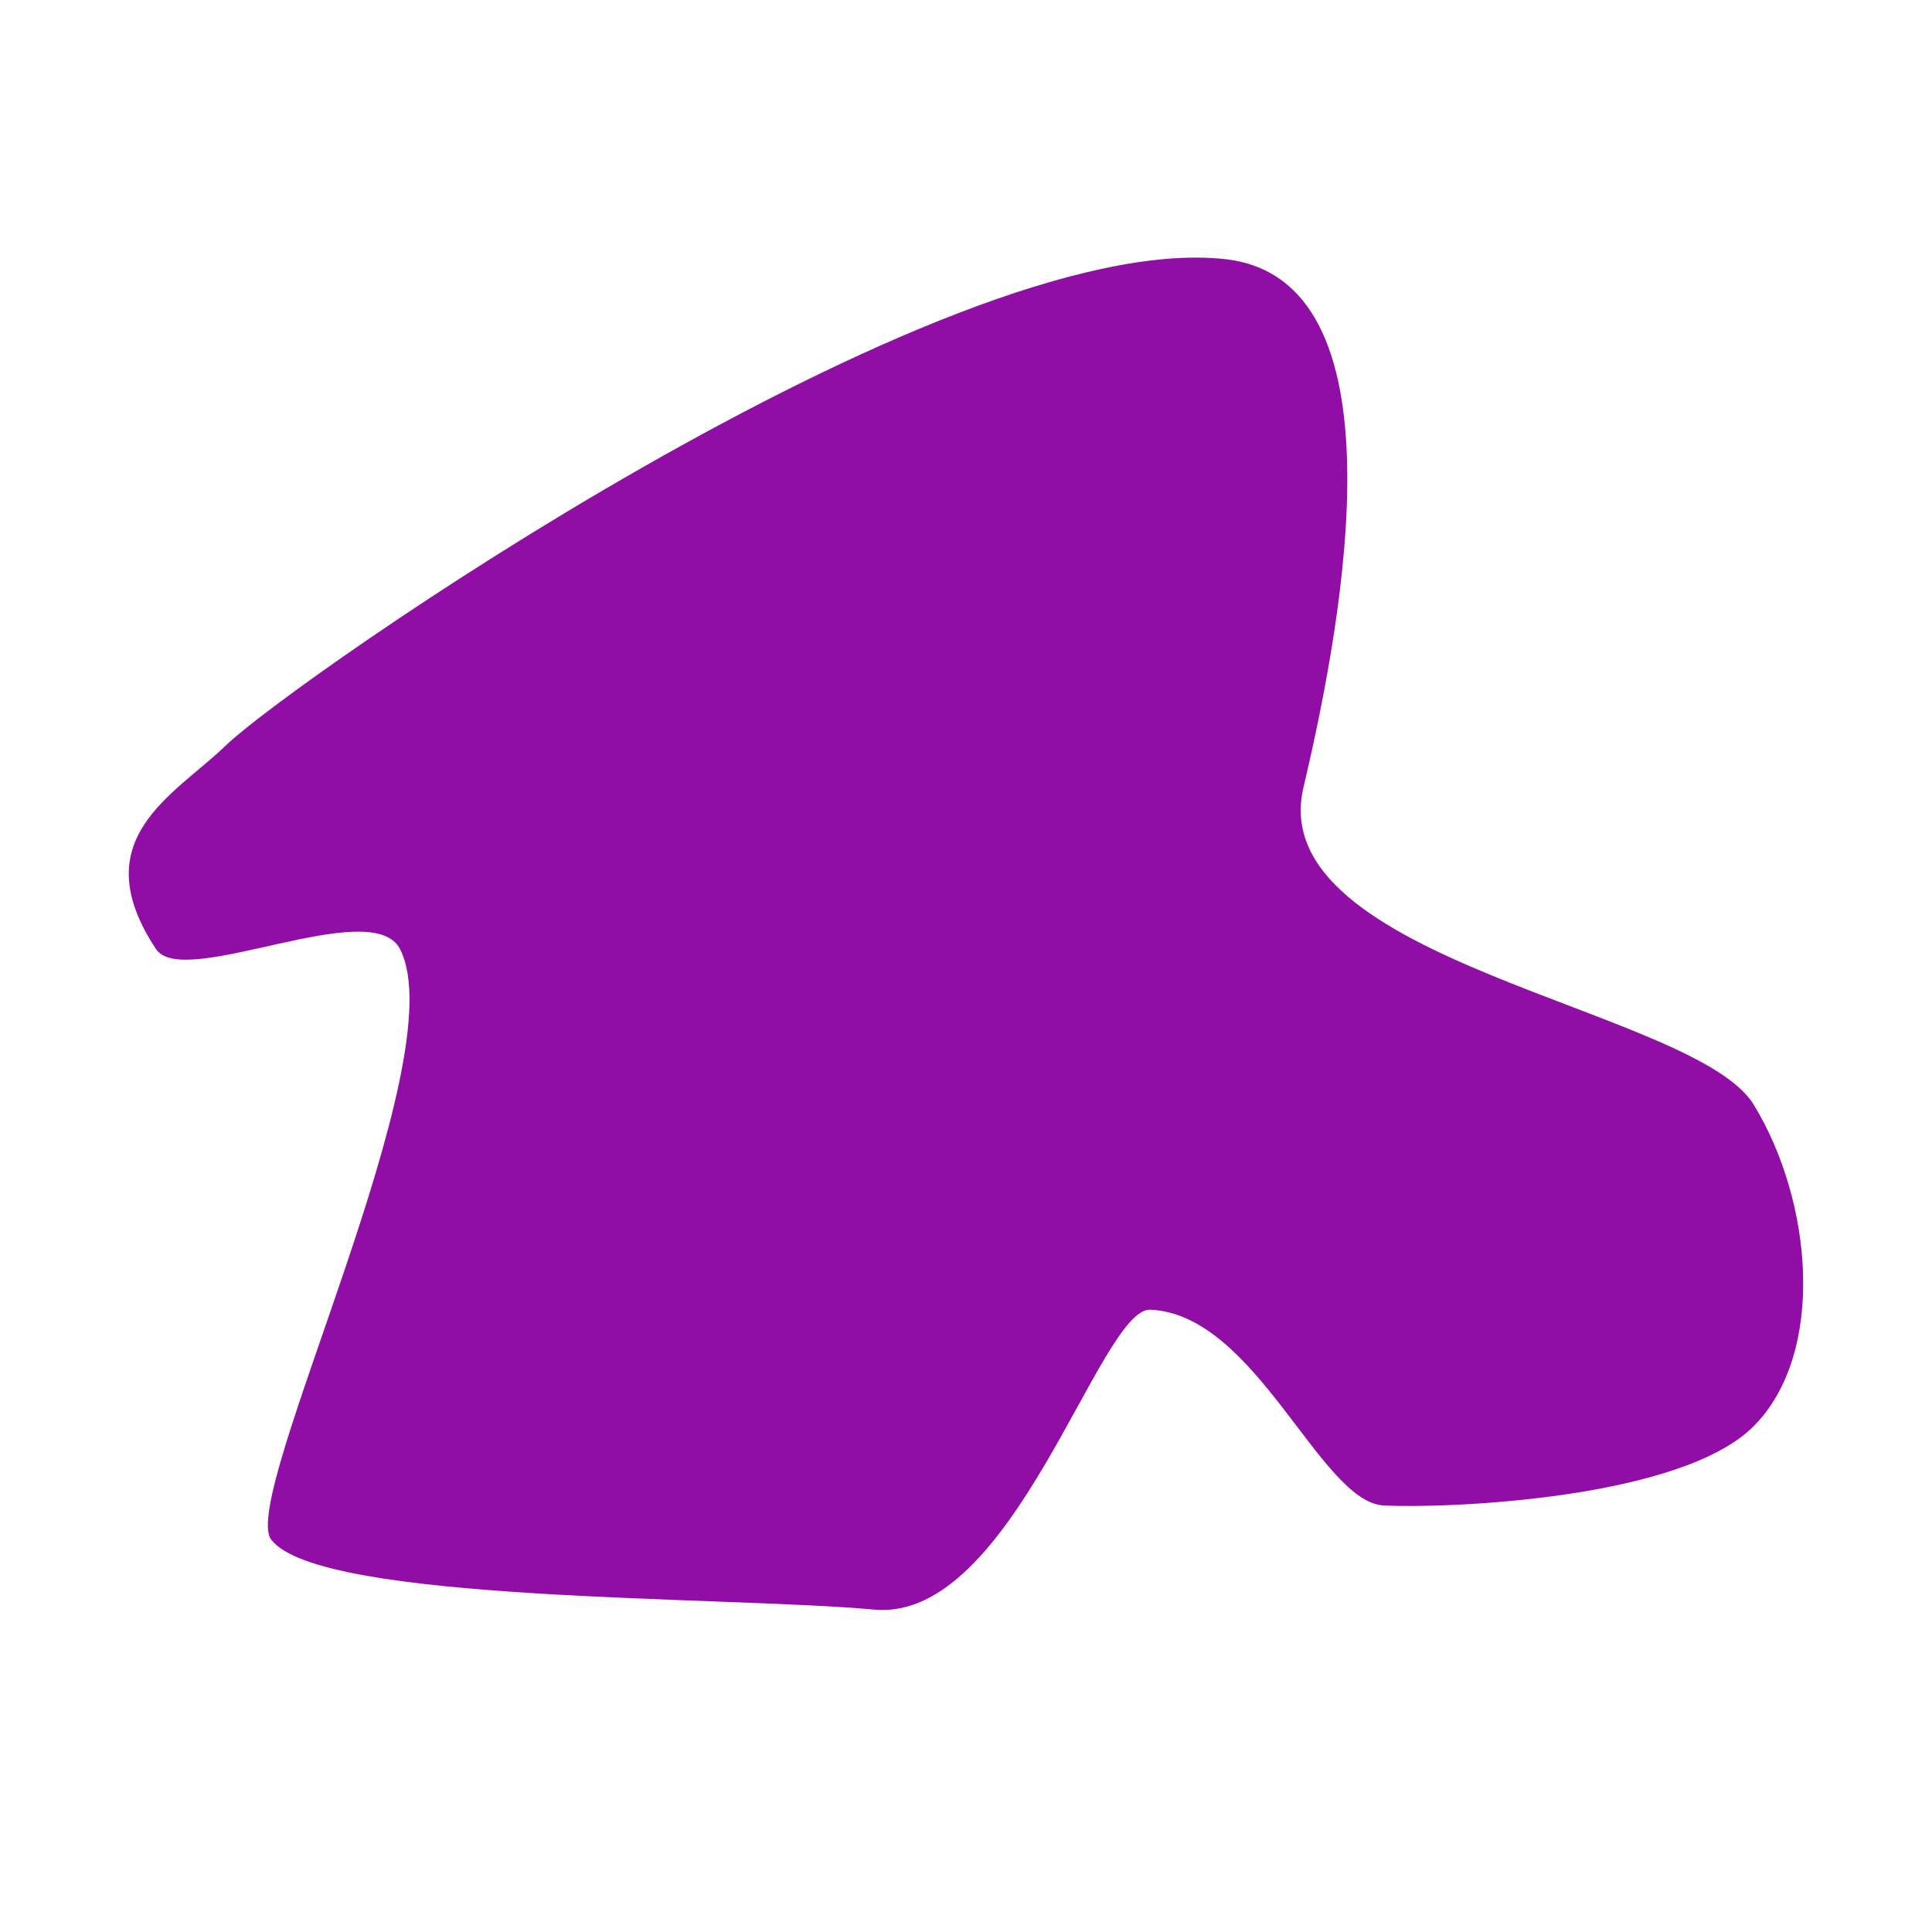
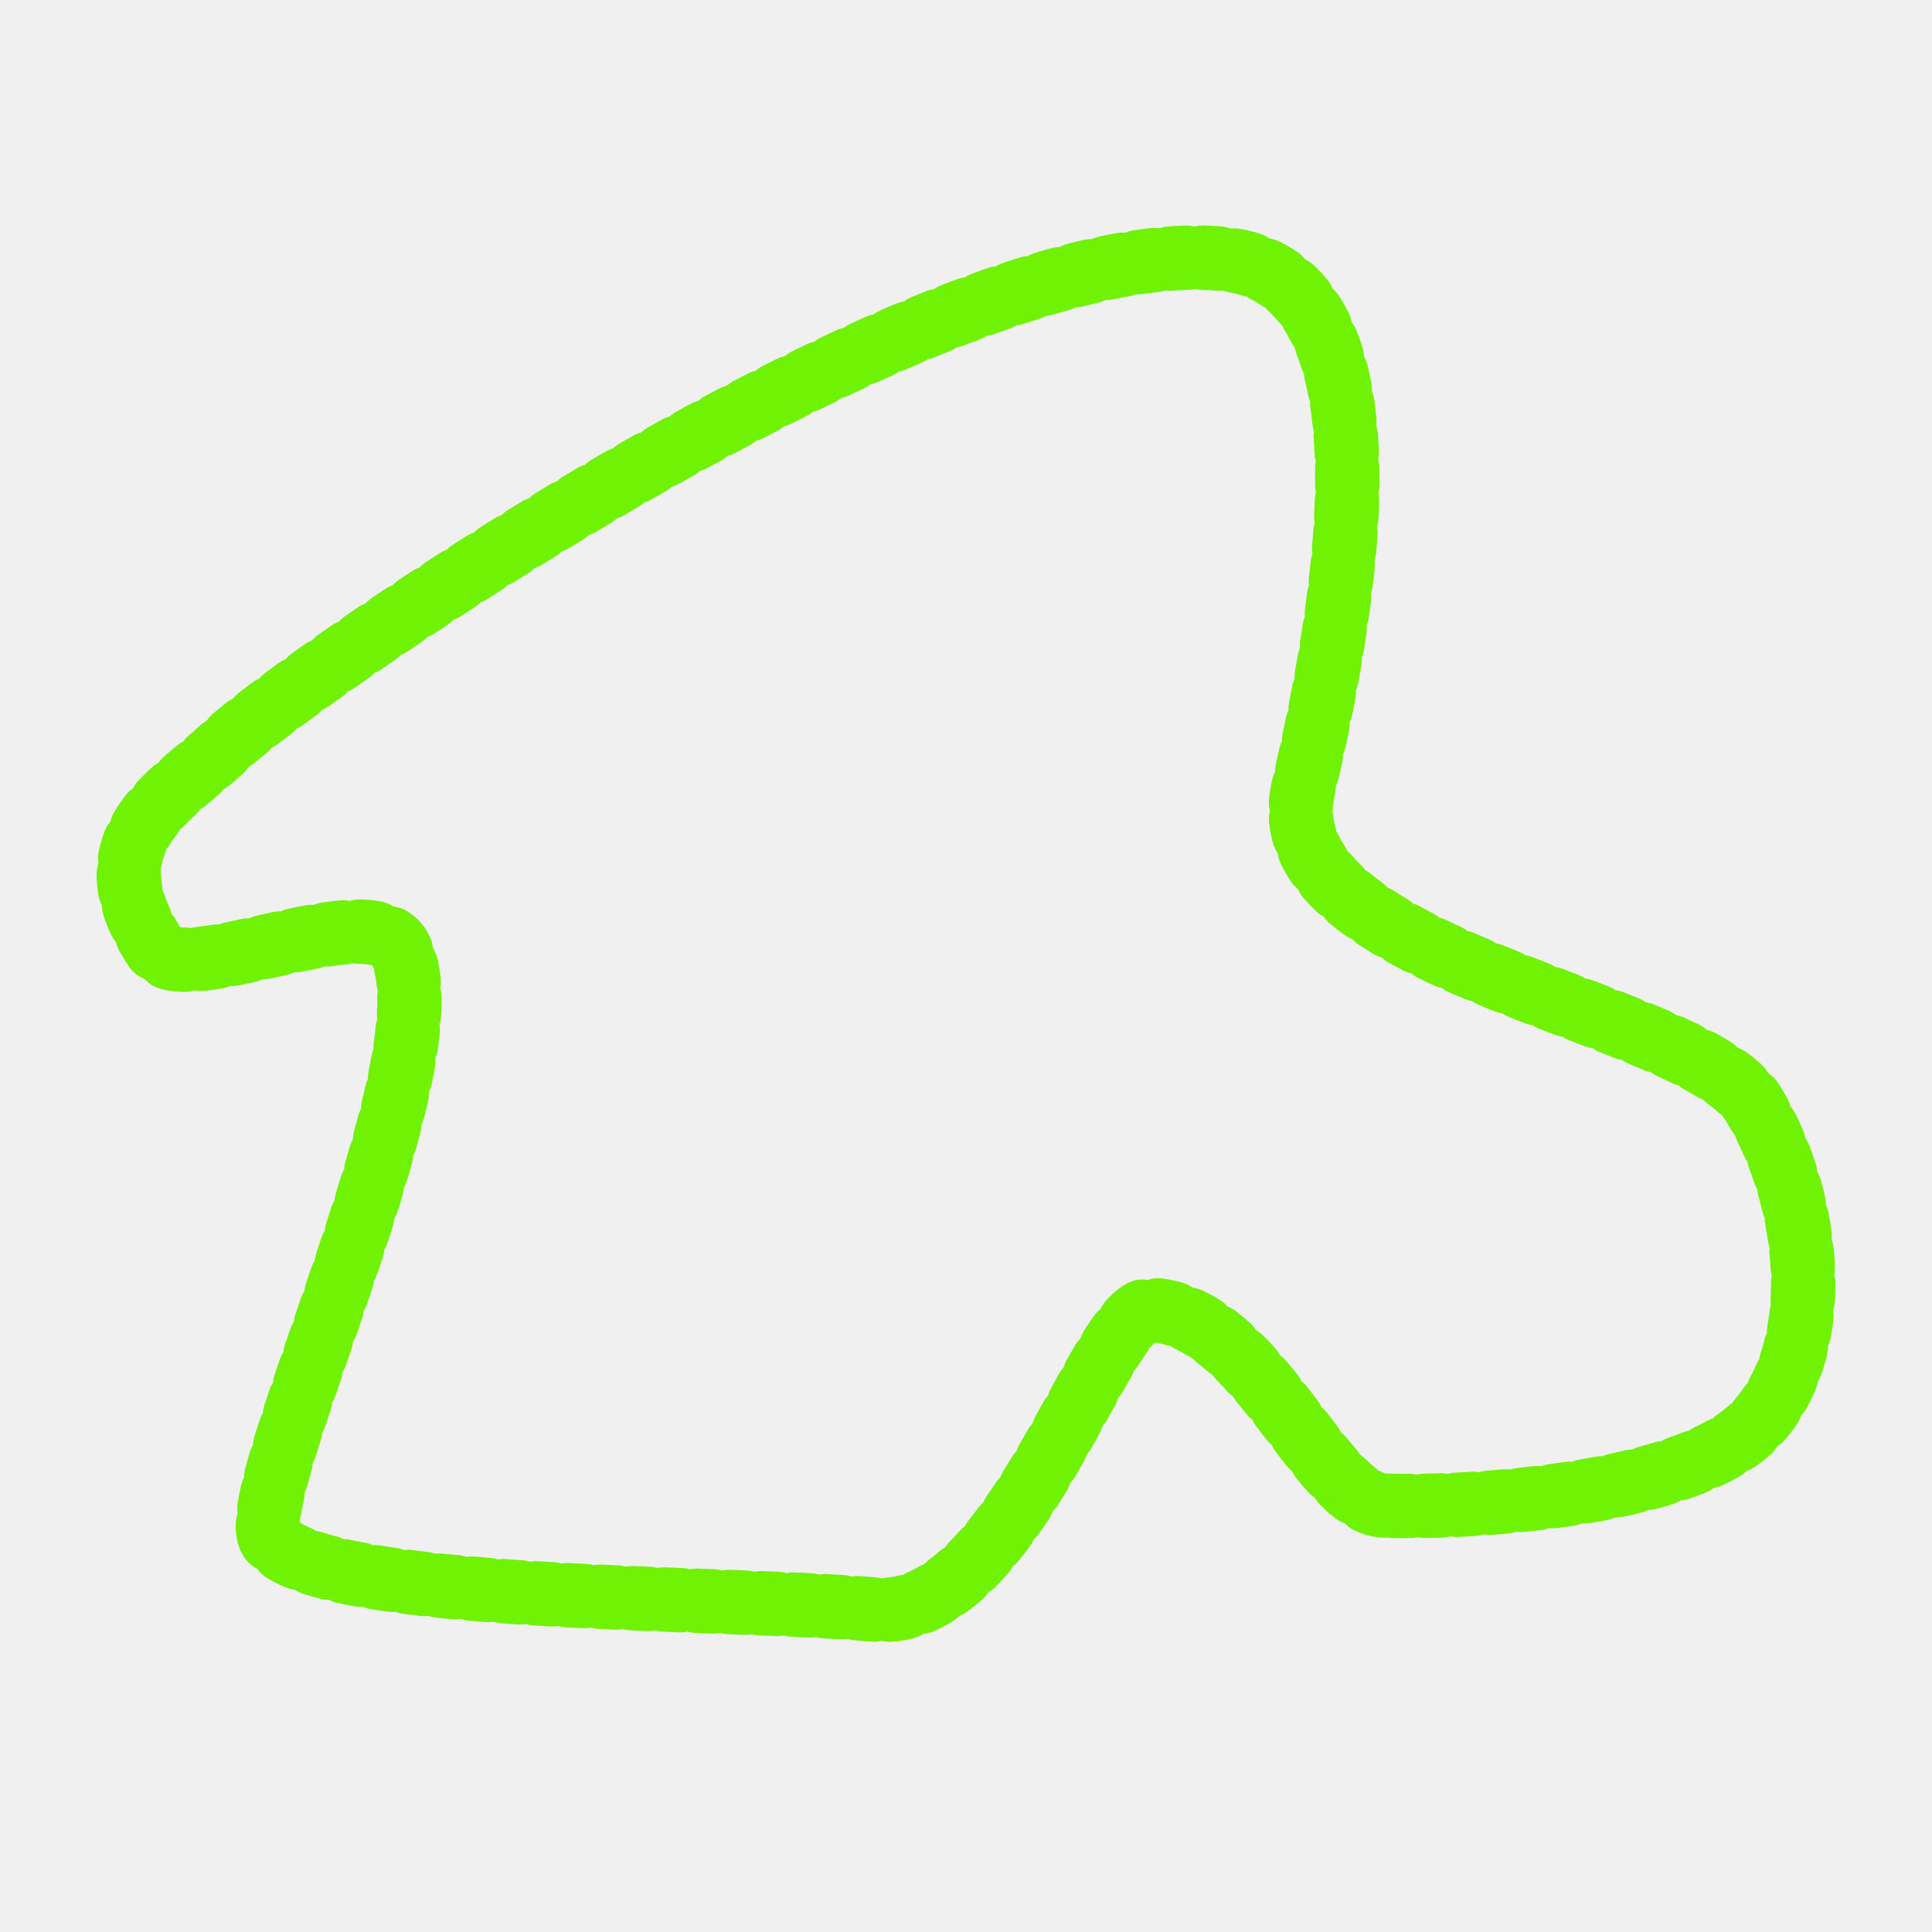
<svg xmlns="http://www.w3.org/2000/svg" width="30" height="30" viewBox="0 0 30 30" fill="none">
-   <rect width="30" height="30" fill="white" />
-   <path d="M21.488 23.377C20.499 23.329 19.509 20.409 17.862 20.337C17.076 20.302 15.736 25.191 13.579 24.994C11.213 24.779 4.963 24.893 4.212 23.908C3.704 23.242 7.092 16.458 6.212 14.738C5.776 13.885 2.847 15.377 2.423 14.738C1.288 13.023 2.708 12.349 3.506 11.576C4.541 10.574 14.615 3.549 19.015 4.023C21.821 4.325 20.877 9.525 20.24 12.228C19.604 14.931 26.312 15.655 27.23 17.151C28.148 18.647 28.36 21.012 27.23 22.147C26.101 23.281 22.476 23.426 21.488 23.377Z" fill="#6FF15A" style="mix-blend-mode:difference" />
+   <path d="M21.488 23.377C20.499 23.329 19.509 20.409 17.862 20.337C17.076 20.302 15.736 25.191 13.579 24.994C11.213 24.779 4.963 24.893 4.212 23.908C3.704 23.242 7.092 16.458 6.212 14.738C5.776 13.885 2.847 15.377 2.423 14.738C1.288 13.023 2.708 12.349 3.506 11.576C4.541 10.574 14.615 3.549 19.015 4.023C21.821 4.325 20.877 9.525 20.24 12.228C19.604 14.931 26.312 15.655 27.23 17.151C28.148 18.647 28.36 21.012 27.23 22.147C26.101 23.281 22.476 23.426 21.488 23.377Z" stroke="#6FF203" stroke-linecap="round" stroke-linejoin="round" stroke-dasharray="0.25 0.25" />
</svg>
